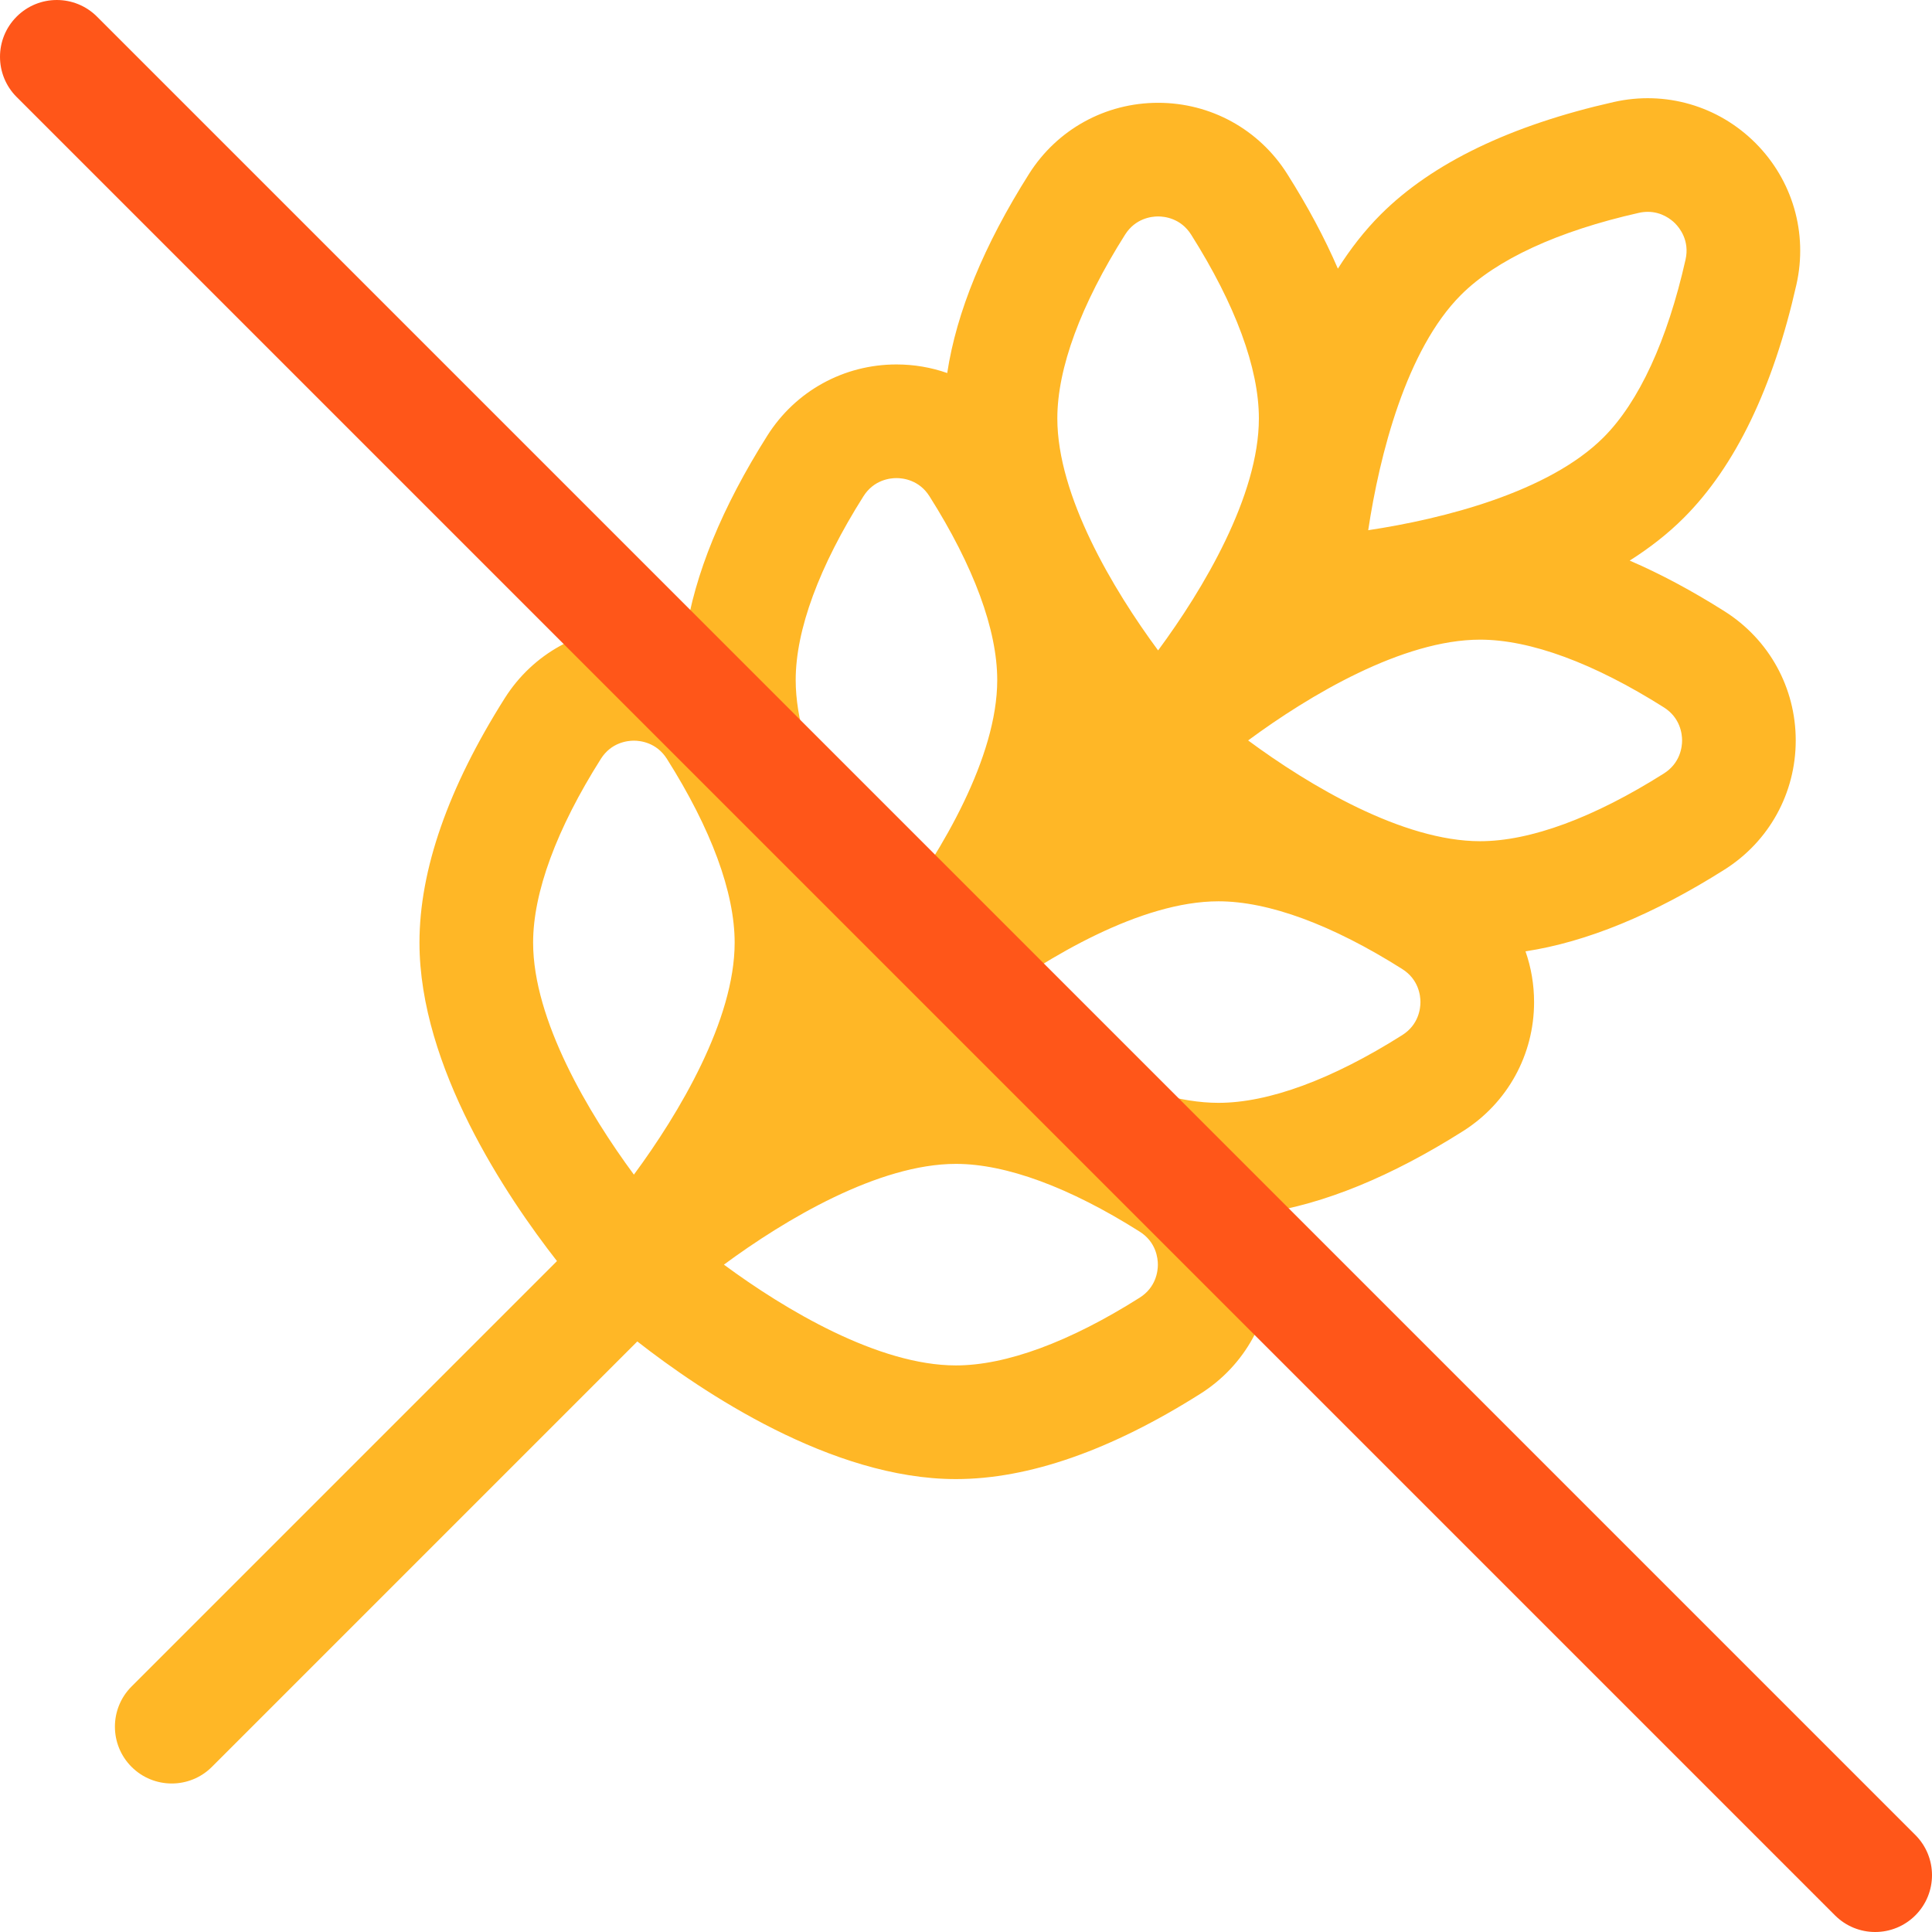
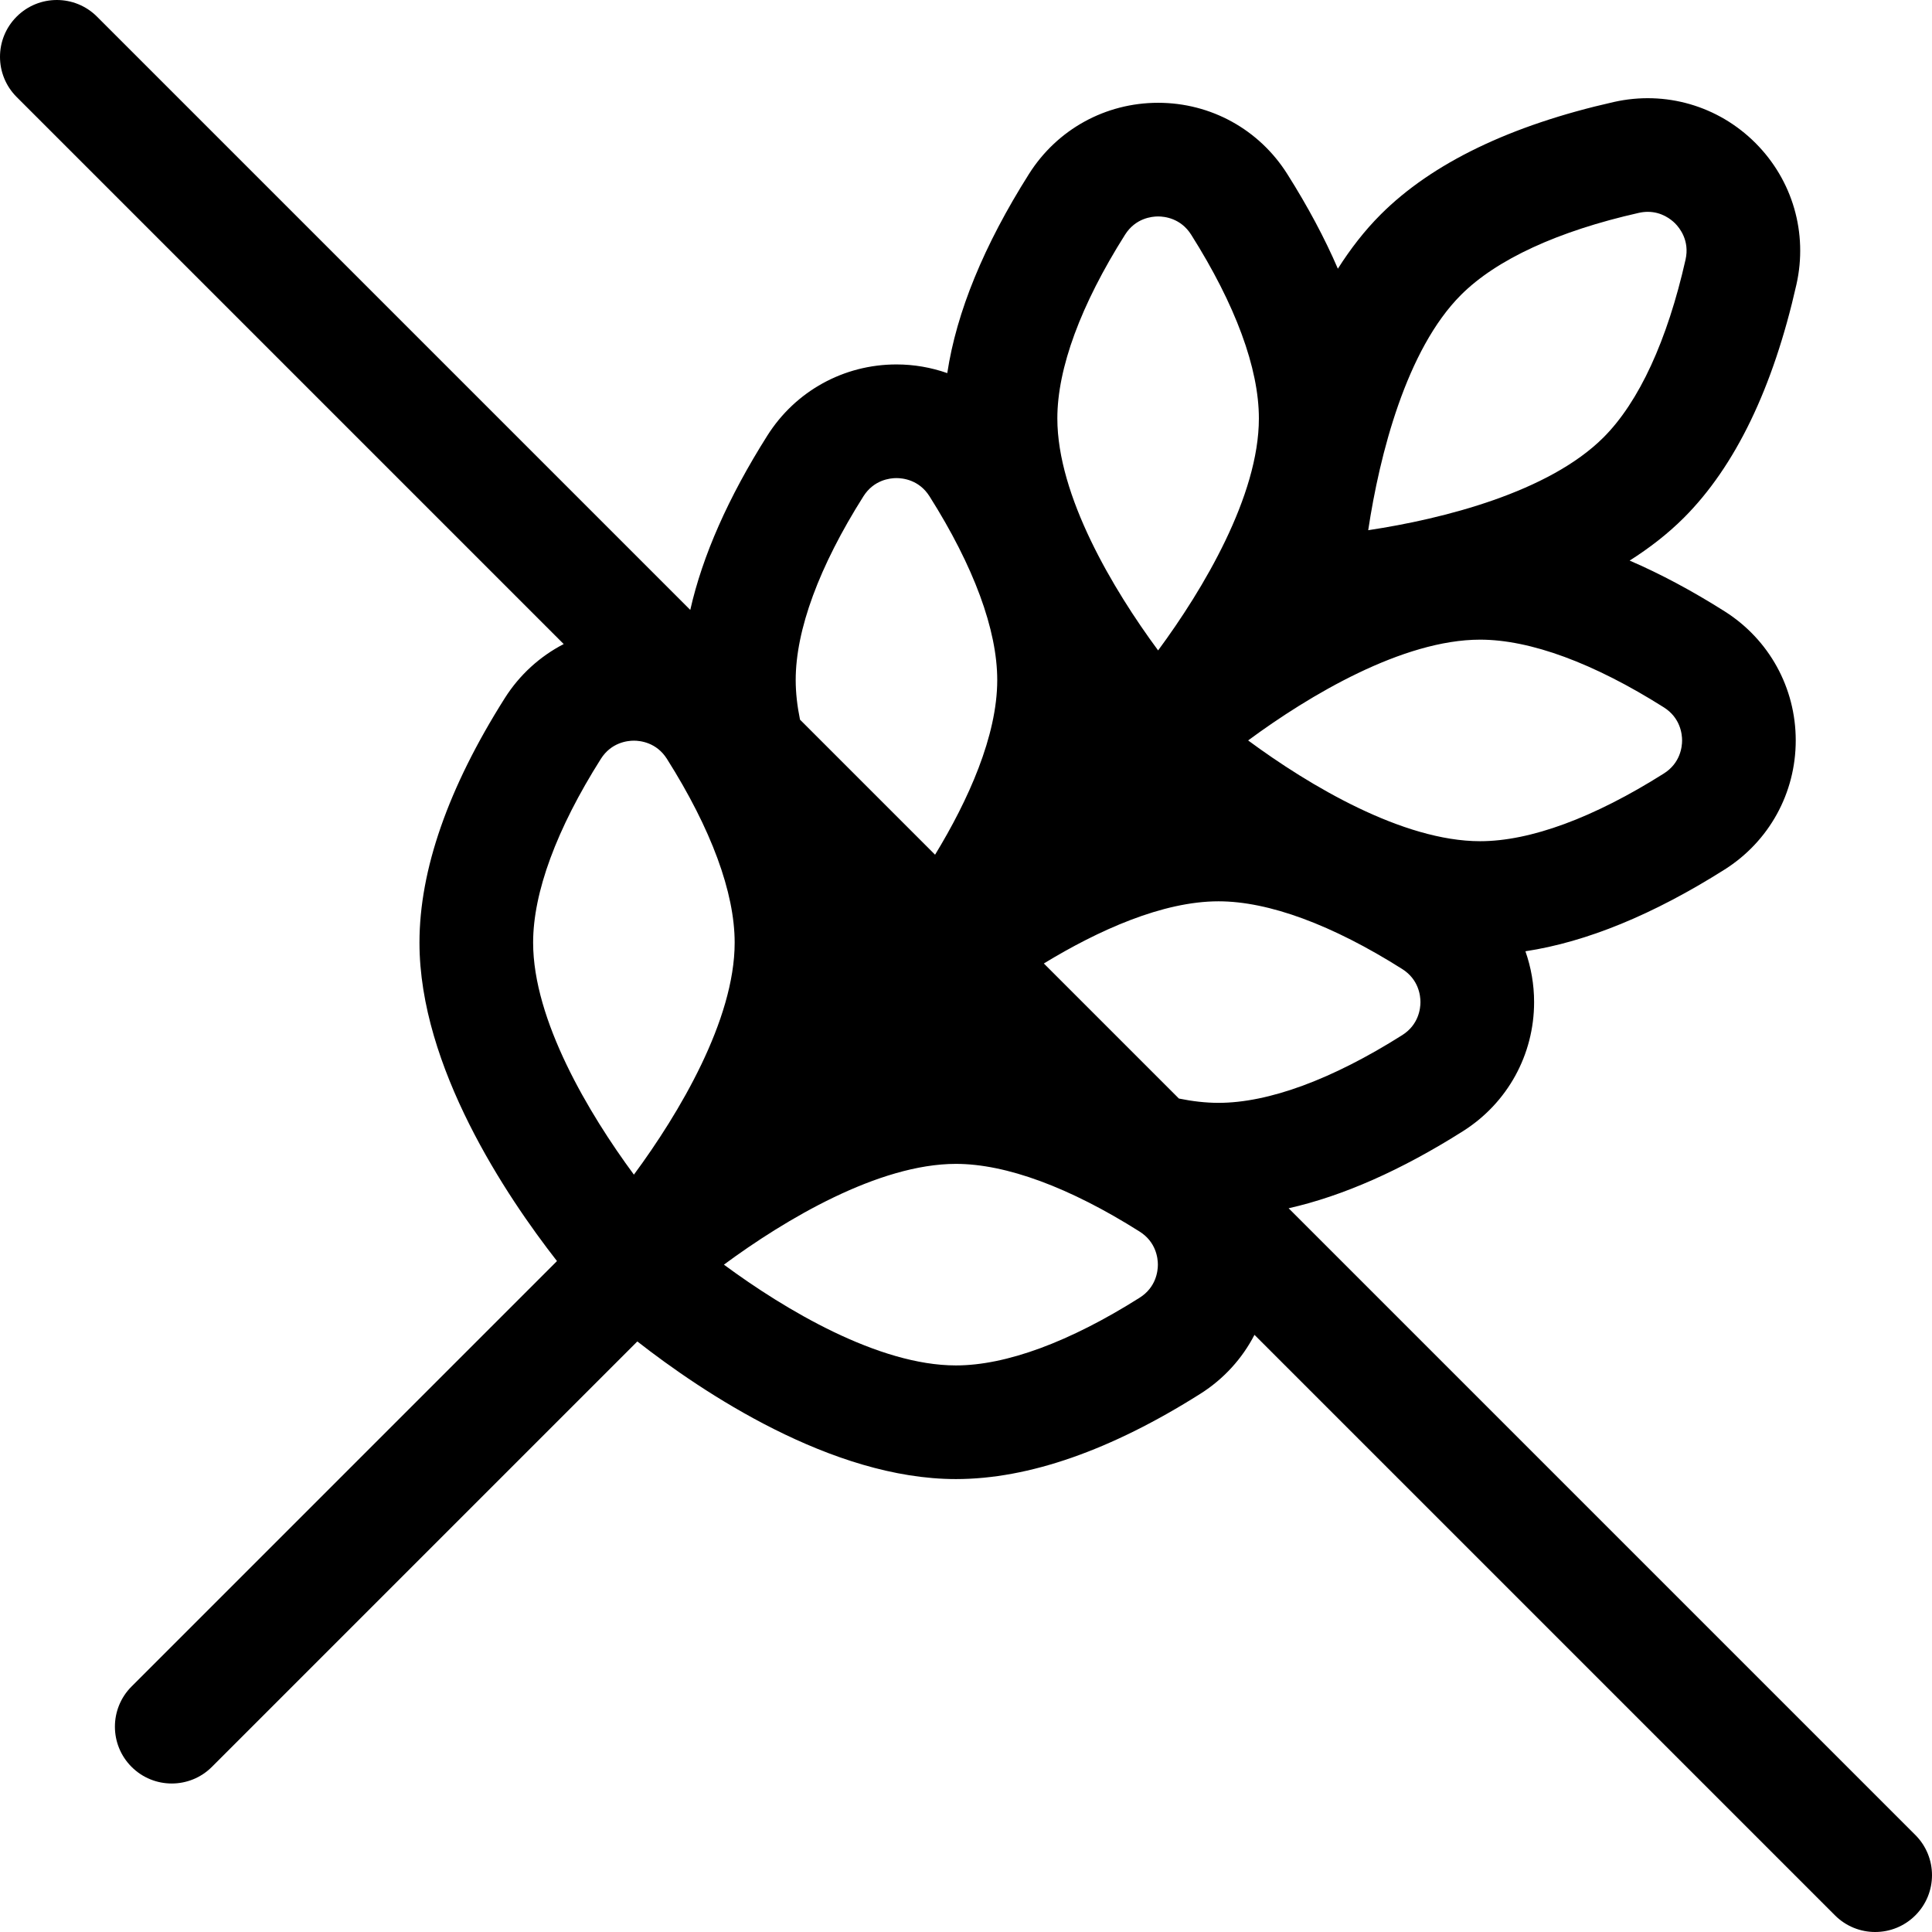
- <svg xmlns="http://www.w3.org/2000/svg" height="512pt" viewBox="0 0 512 512" width="512pt">
-   <path d="m476.07 75.414c3.066-13.621-.992-27.648-10.863-37.52-9.871-9.871-23.898-13.934-37.523-10.863-27.387 6.172-48.18 16.207-61.797 29.824-4.273 4.273-8.031 9.129-11.336 14.34-3.488-8.094-7.969-16.469-13.426-25.102-7.461-11.805-20.254-18.848-34.215-18.848-13.961 0-26.75 7.043-34.211 18.848-11.961 18.918-19.223 36.609-21.676 52.766-4.25-1.492-8.785-2.277-13.449-2.277-13.961 0-26.75 7.047-34.215 18.852-12.039 19.043-19.316 36.84-21.723 53.082-4.305-1.535-8.91-2.348-13.648-2.348-13.961 0-26.754 7.047-34.215 18.848-15.004 23.73-22.609 45.527-22.609 64.789 0 32.93 23.035 67.223 36.441 84.391l-112.742 112.742c-5.879 5.883-5.879 15.418 0 21.297 2.941 2.941 6.797 4.41 10.648 4.41 3.852 0 7.707-1.469 10.648-4.41l112.734-112.738c17.156 13.402 51.477 36.477 84.43 36.477 19.262 0 41.059-7.609 64.789-22.613 11.805-7.461 18.852-20.25 18.848-34.211 0-4.742-.812-9.344-2.344-13.652 16.242-2.402 34.039-9.68 53.082-21.723 11.805-7.461 18.852-20.25 18.848-34.211 0-4.668-.785-9.203-2.273-13.453 16.152-2.453 33.844-9.711 52.762-21.672 11.805-7.465 18.852-20.254 18.852-34.215 0-13.957-7.047-26.75-18.852-34.215-8.648-5.469-17.043-9.953-25.152-13.445 5.219-3.309 10.082-7.066 14.359-11.348 13.621-13.621 23.656-34.41 29.828-61.801zm-88.891 2.734c9.395-9.391 25.688-16.91 47.125-21.738.84-.188 1.633-.27 2.379-.27 3.715 0 6.215 2.039 7.227 3.051 1.211 1.211 3.91 4.578 2.777 9.605-4.828 21.434-12.348 37.73-21.738 47.121-14.504 14.504-42.426 21.598-62.359 24.594 2.996-19.941 10.086-47.855 24.59-62.363zm-89.027-15.961c2.754-4.355 7.043-4.828 8.758-4.828s6.004.473 8.758 4.828c11.742 18.574 17.949 35.41 17.949 48.695 0 20.512-14.73 45.27-26.707 61.484-11.98-16.219-26.707-40.973-26.707-61.484 0-13.285 6.207-30.121 17.949-48.695zm-69.336 69.34c2.754-4.359 7.043-4.828 8.758-4.828 1.715 0 6 .469 8.754 4.828 11.746 18.57 17.949 35.406 17.949 48.691 0 20.516-14.727 45.27-26.703 61.484-11.98-16.219-26.707-40.973-26.707-61.484 0-13.281 6.207-30.121 17.949-48.691zm-69.586 69.586c2.754-4.355 7.043-4.828 8.758-4.828 1.715 0 6 .473 8.754 4.828 11.746 18.57 17.949 35.41 17.949 48.691 0 20.516-14.727 45.273-26.703 61.484-11.98-16.219-26.707-40.973-26.707-61.484 0-13.281 6.207-30.121 17.949-48.691zm142.789 142.789c-18.57 11.742-35.41 17.949-48.691 17.949-20.516 0-45.27-14.73-61.484-26.707 16.219-11.977 40.973-26.703 61.484-26.703 13.281 0 30.121 6.207 48.691 17.949 4.359 2.75 4.828 7.039 4.828 8.754 0 1.719-.469 6.004-4.828 8.758zm69.586-69.586c-18.57 11.742-35.406 17.949-48.691 17.949-20.516 0-45.27-14.73-61.484-26.707 16.219-11.977 40.973-26.703 61.484-26.703 13.285 0 30.121 6.207 48.695 17.949 4.355 2.754 4.824 7.039 4.824 8.754s-.469 6.004-4.828 8.758zm74.168-78.094c0 1.715-.473 6.004-4.828 8.758-18.574 11.742-35.41 17.949-48.695 17.949-20.512 0-45.27-14.73-61.484-26.707 16.219-11.98 40.973-26.707 61.484-26.707 13.285 0 30.121 6.207 48.695 17.949 4.355 2.754 4.828 7.043 4.828 8.758zm0 0" fill="#ffb726" />
-   <path d="m496.941 512c-3.855 0-7.707-1.473-10.648-4.41l-481.883-481.883c-5.879-5.879-5.879-15.418 0-21.297s15.414-5.879 21.297 0l481.883 481.883c5.879 5.879 5.879 15.414 0 21.297-2.941 2.938-6.797 4.41-10.648 4.41zm0 0" fill="#ff5619" />
+ <svg xmlns="http://www.w3.org/2000/svg" version="1.1" id="Capa_1" x="0px" y="0px" viewBox="0 0 512 512" style="enable-background:new 0 0 512 512;" xml:space="preserve">
+   <g>
+     <g>
+       <path d="M507.589,486.293L341.5,320.203c14.347-3.237,29.814-10.066,46.203-20.43c11.803-7.463,18.85-20.253,18.849-34.214    c0-4.673-0.806-9.207-2.3-13.462c16.163-2.449,33.858-9.694,52.787-21.662c11.803-7.463,18.85-20.252,18.85-34.213    s-7.047-26.75-18.85-34.215c-8.658-5.473-17.055-9.951-25.169-13.446c5.223-3.308,10.092-7.067,14.374-11.348    c13.619-13.618,23.653-34.41,29.825-61.799c3.069-13.623-0.992-27.65-10.863-37.522c-9.872-9.871-23.897-13.934-37.522-10.863    c-27.388,6.171-48.18,16.206-61.798,29.824c-4.277,4.277-8.032,9.14-11.337,14.357c-3.492-8.099-7.961-16.478-13.423-25.119    c-7.462-11.803-20.252-18.849-34.214-18.849c-13.962,0-26.751,7.047-34.214,18.85c-11.968,18.93-19.213,36.625-21.662,52.787    c-4.255-1.493-8.789-2.299-13.463-2.299c-13.961,0-26.75,7.047-34.214,18.85c-10.362,16.39-17.192,31.856-20.429,46.203    L25.707,4.41c-5.88-5.88-15.415-5.88-21.296,0c-5.881,5.88-5.881,15.415,0,21.296l144.977,144.977    c-6.273,3.243-11.687,8.121-15.615,14.334c-15.003,23.73-22.61,45.527-22.61,64.787c0,32.932,23.039,67.225,36.443,84.391    L34.865,446.939c-5.881,5.88-5.881,15.415,0,21.296c2.94,2.94,6.795,4.411,10.648,4.411s7.708-1.471,10.648-4.411l112.738-112.738    c17.153,13.399,51.472,36.473,84.429,36.473c19.26,0,41.057-7.607,64.788-22.61c6.212-3.928,11.09-9.34,14.333-15.614    L486.292,507.59c2.941,2.94,6.796,4.41,10.65,4.41c3.854,0,7.708-1.471,10.648-4.411    C513.47,501.709,513.47,492.173,507.589,486.293z M387.182,78.15c9.392-9.392,25.687-16.91,47.122-21.739    c0.841-0.19,1.635-0.272,2.381-0.272c3.713,0,6.214,2.041,7.225,3.051c1.213,1.214,3.911,4.578,2.779,9.605    c-4.83,21.436-12.347,37.73-21.739,47.122c-14.506,14.506-42.426,21.596-62.36,24.593    C365.588,120.572,372.677,92.656,387.182,78.15z M392.253,169.516c13.282,0,30.12,6.207,48.692,17.948    c4.357,2.756,4.828,7.044,4.828,8.759c0,1.715-0.471,6.002-4.827,8.756c-18.573,11.742-35.41,17.949-48.693,17.949    c-20.515,0-45.271-14.73-61.485-26.706C346.987,184.243,371.741,169.516,392.253,169.516z M298.154,62.189    c2.755-4.357,7.043-4.828,8.757-4.828s6.002,0.471,8.757,4.827c11.742,18.574,17.949,35.41,17.949,48.693    c0,20.515-14.729,45.271-26.705,61.485c-11.98-16.219-26.706-40.973-26.706-61.485C280.206,97.598,286.412,80.761,298.154,62.189z     M228.816,131.527c2.755-4.357,7.042-4.828,8.757-4.828s6.002,0.471,8.757,4.827c11.743,18.573,17.949,35.409,17.949,48.693    c0,14.823-7.691,31.858-16.475,46.288l-35.795-35.795c-0.73-3.574-1.141-7.093-1.141-10.493    C210.868,166.936,217.074,150.098,228.816,131.527z M167.989,311.291c-11.98-16.219-26.706-40.973-26.706-61.485    c-0.001-13.284,6.205-30.121,17.948-48.692c2.755-4.357,7.043-4.828,8.757-4.828c1.715,0,6.003,0.471,8.757,4.827    c11.743,18.573,17.949,35.409,17.949,48.693C194.694,270.321,179.964,295.077,167.989,311.291z M302.022,343.903    c-18.573,11.742-35.41,17.949-48.693,17.949c-20.515,0-45.271-14.729-61.485-26.706c16.219-11.98,40.973-26.706,61.485-26.706    c13.282,0,30.12,6.207,48.693,17.949c4.356,2.754,4.827,7.042,4.827,8.756C306.848,336.862,306.378,341.149,302.022,343.903z     M322.916,292.267c-3.4,0-6.918-0.412-10.494-1.141l-35.795-35.795c14.43-8.786,31.466-16.475,46.288-16.475    c13.283,0,30.121,6.207,48.693,17.949c4.356,2.754,4.827,7.042,4.827,8.756c0,1.715-0.471,6.002-4.827,8.757    C353.036,286.059,336.199,292.267,322.916,292.267z" />
+     </g>
+   </g>
+   <g>
+ </g>
+   <g>
+ </g>
+   <g>
+ </g>
+   <g>
+ </g>
+   <g>
+ </g>
+   <g>
+ </g>
+   <g>
+ </g>
+   <g>
+ </g>
+   <g>
+ </g>
+   <g>
+ </g>
+   <g>
+ </g>
+   <g>
+ </g>
+   <g>
+ </g>
+   <g>
+ </g>
+   <g>
+ </g>
</svg>
